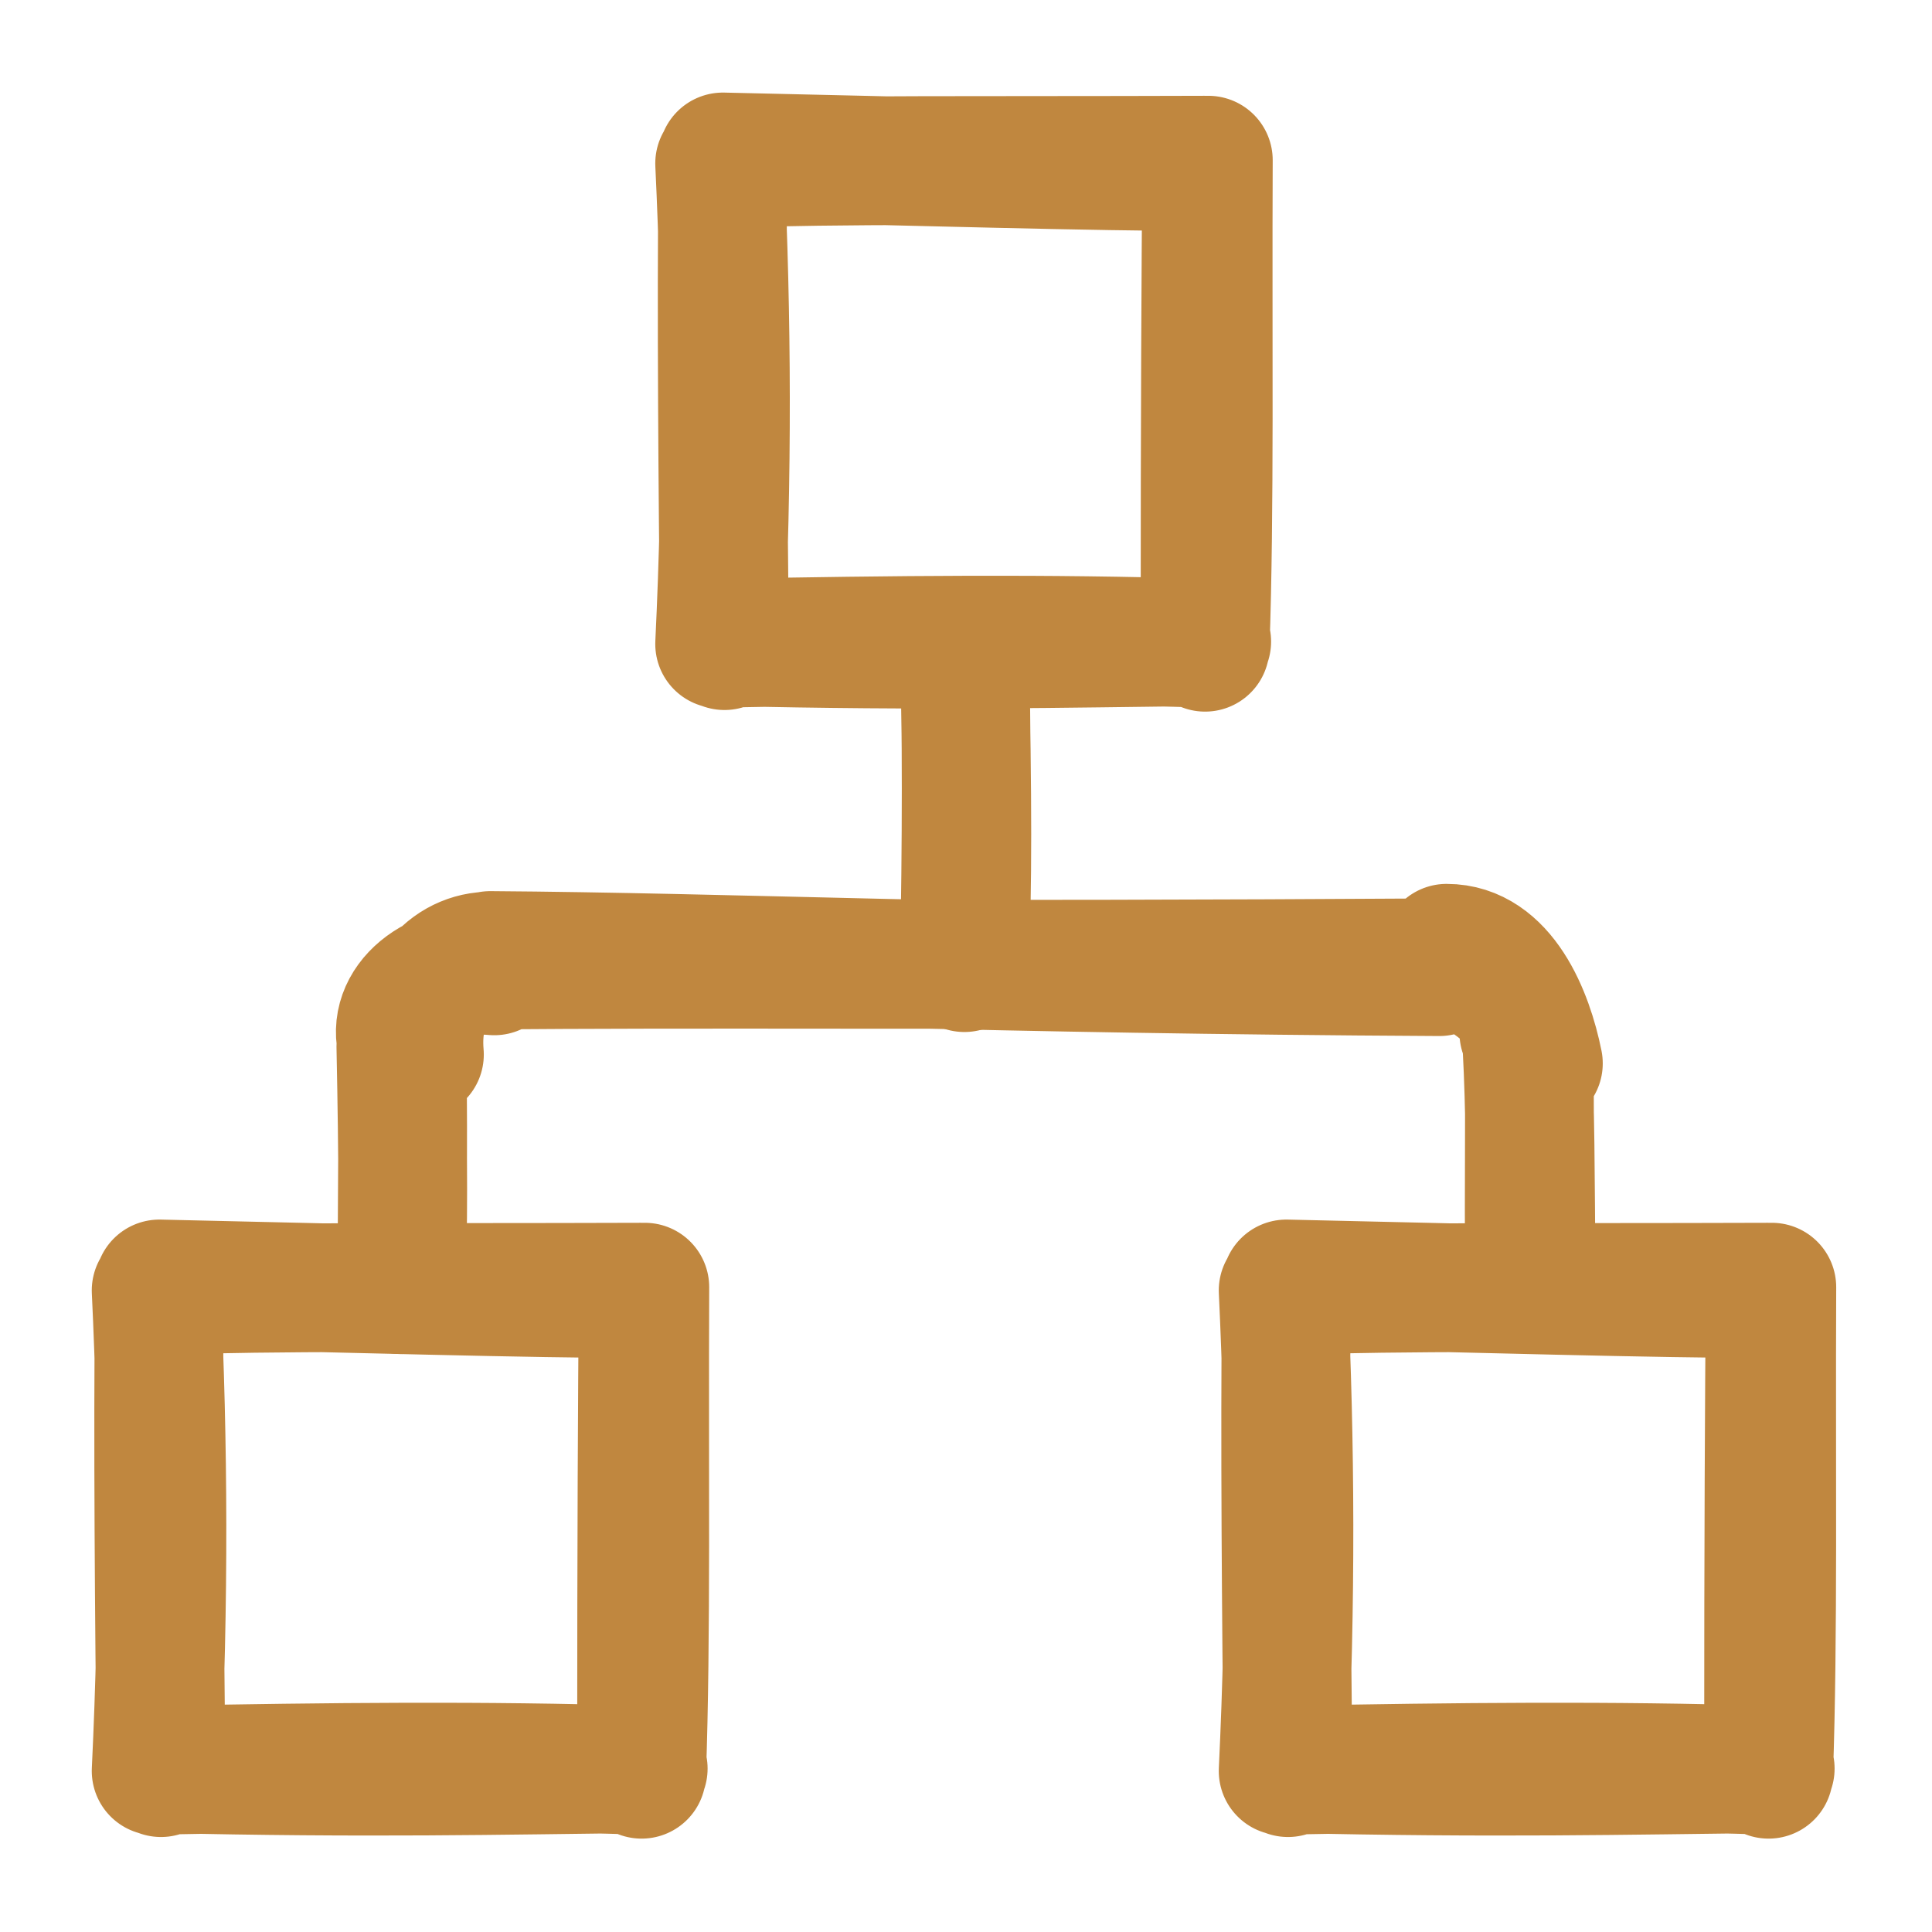
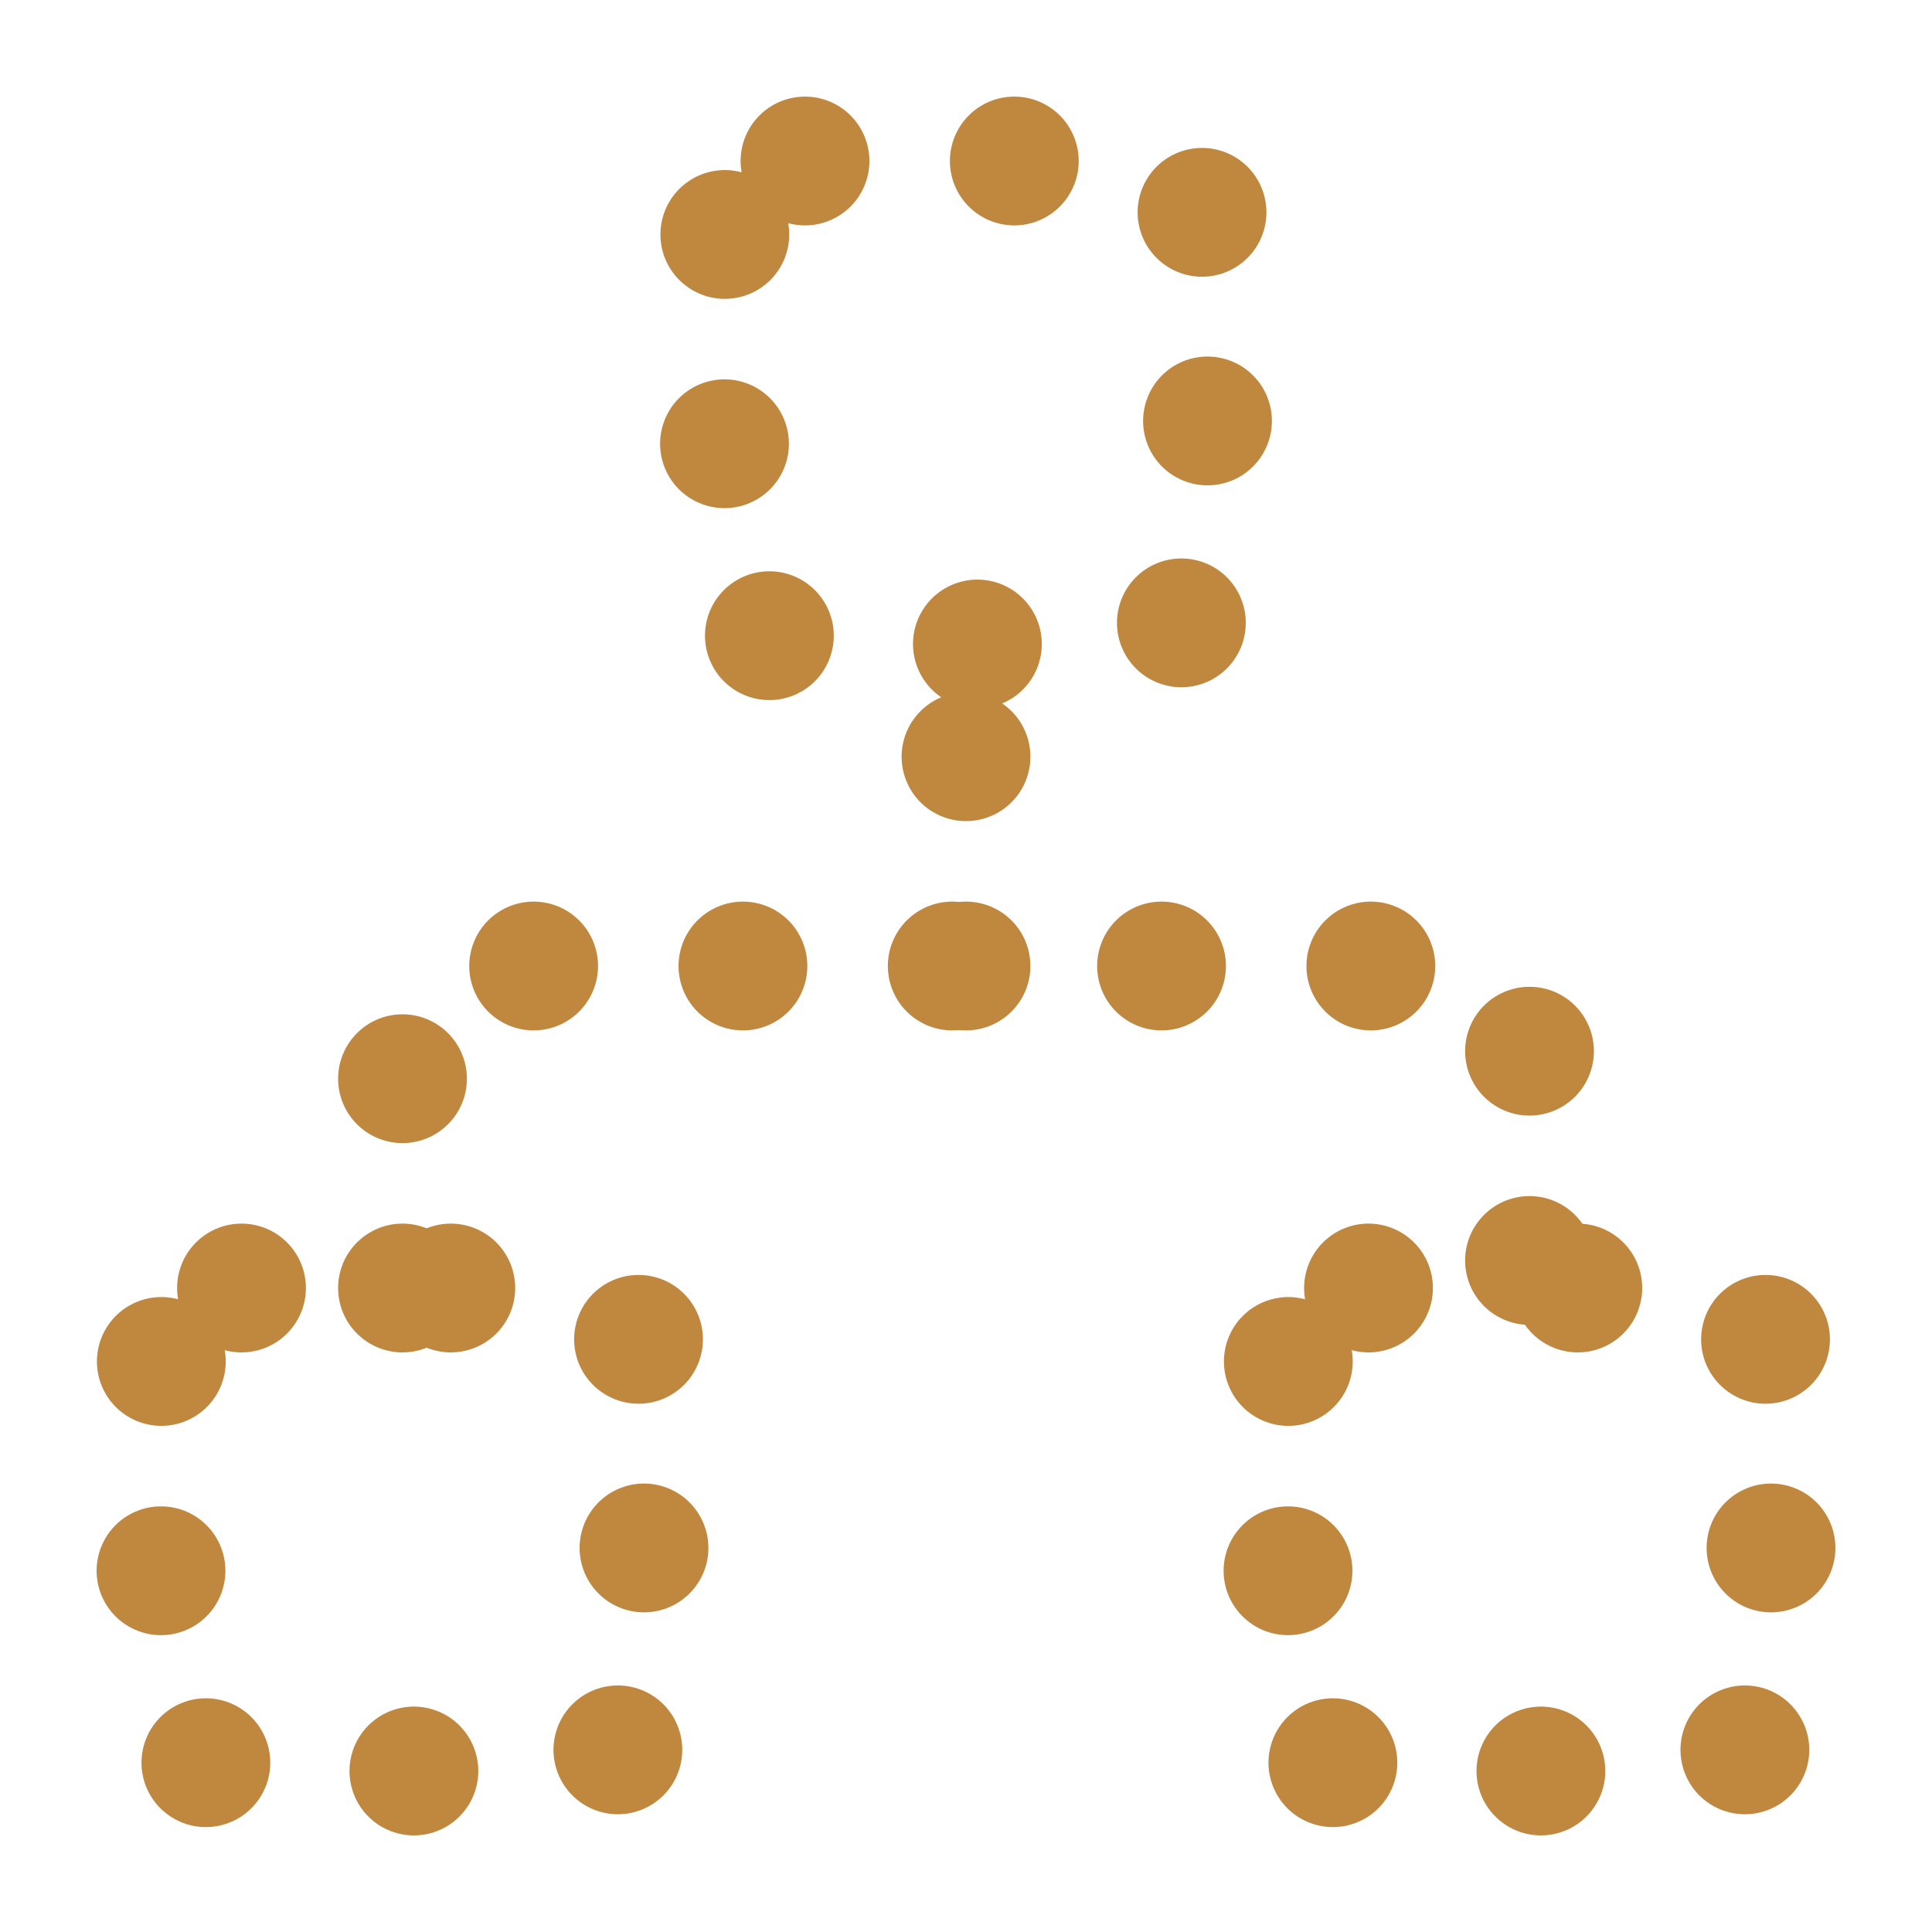
- <svg xmlns="http://www.w3.org/2000/svg" viewBox="0 0 24 24" fill="none" stroke="#c0873f" stroke-width="1.6" stroke-linecap="round" stroke-linejoin="round">
-   <path d="M15.98 15.95C18.31 16 20.61 16.07 21.97 16.07M15.97 16.03C17.53 15.98 19.04 16 21.97 15.99M22.01 15.99C22 18.2 22.03 20.32 21.97 22.04M21.99 16.03C21.98 17.47 21.97 18.86 21.97 22M21.95 21.99C20 21.93 18.14 21.95 15.96 21.99M21.99 21.97C20.23 21.99 18.54 22.03 16 21.97M15.94 22C16.04 19.91 16.03 17.92 15.94 16.03M16 22.02C15.98 19.99 15.96 18.02 15.98 15.97" />
-   <path d="M1.98 15.95C4.31 16 6.61 16.07 7.97 16.07M1.97 16.03C3.53 15.98 5.04 16 7.97 15.99M8.01 15.99C8 18.2 8.03 20.32 7.97 22.04M7.99 16.03C7.98 17.47 7.97 18.86 7.97 22M7.95 21.99C6 21.93 4.14 21.95 1.96 21.99M7.99 21.97C6.23 21.99 4.54 22.03 2 21.97M1.94 22C2.04 19.91 2.03 17.92 1.94 16.03M2 22.02C1.98 19.99 1.96 18.02 1.98 15.97" />
-   <path d="M8.98 1.95C11.31 2 13.61 2.07 14.97 2.07M8.97 2.03C10.53 1.98 12.04 2 14.97 1.99M15.01 1.99C15 4.2 15.03 6.32 14.97 8.04M14.99 2.03C14.98 3.47 14.97 4.86 14.97 8M14.95 7.99C13 7.93 11.14 7.95 8.96 7.99M14.99 7.97C13.23 7.99 11.54 8.03 9 7.97M8.94 8C9.04 5.91 9.03 3.92 8.94 2.03M9 8.02C8.98 5.99 8.96 4.02 8.98 1.97" />
-   <path d="M4.99 15.98C5 14.85 5.01 13.74 4.99 13.03M4.98 16.02C5.01 15.23 5.01 14.49 4.98 13M5 13C4.84 12.47 5.41 11.99 6.14 12.06M5.21 13.1C5.14 12.29 5.64 11.84 6.15 11.88M6.09 11.87C9 11.89 12.29 12.04 17.88 12.07M5.93 11.99C8.76 11.96 11.6 12 17.95 11.96M18 12C18.39 11.96 19.14 12.63 18.93 12.83M17.97 11.78C18.66 11.78 18.99 12.61 19.11 13.21M18.97 13.02C19.01 13.77 19.01 14.48 19.02 15.99M18.99 12.98C19.01 13.77 18.99 14.49 19 16.01" />
-   <path d="M11.98 11.97C12.01 10.47 12.01 8.98 11.98 8.05M11.98 12.02C12.02 10.98 12.02 9.98 11.98 8" />
+ <svg xmlns="http://www.w3.org/2000/svg" viewBox="0 0 24 24" fill="none" stroke="#c0873f" stroke-width="1.6" stroke-dasharray="0 2.6" stroke-linecap="round" stroke-linejoin="round">
+   <rect x="16" y="16" width="6" height="6" rx="1" />
+   <rect x="2" y="16" width="6" height="6" rx="1" />
+   <rect x="9" y="2" width="6" height="6" rx="1" />
+   <path d="M5 16v-3a1 1 0 0 1 1-1h12a1 1 0 0 1 1 1v3" />
+   <path d="M12 12V8" />
</svg>
